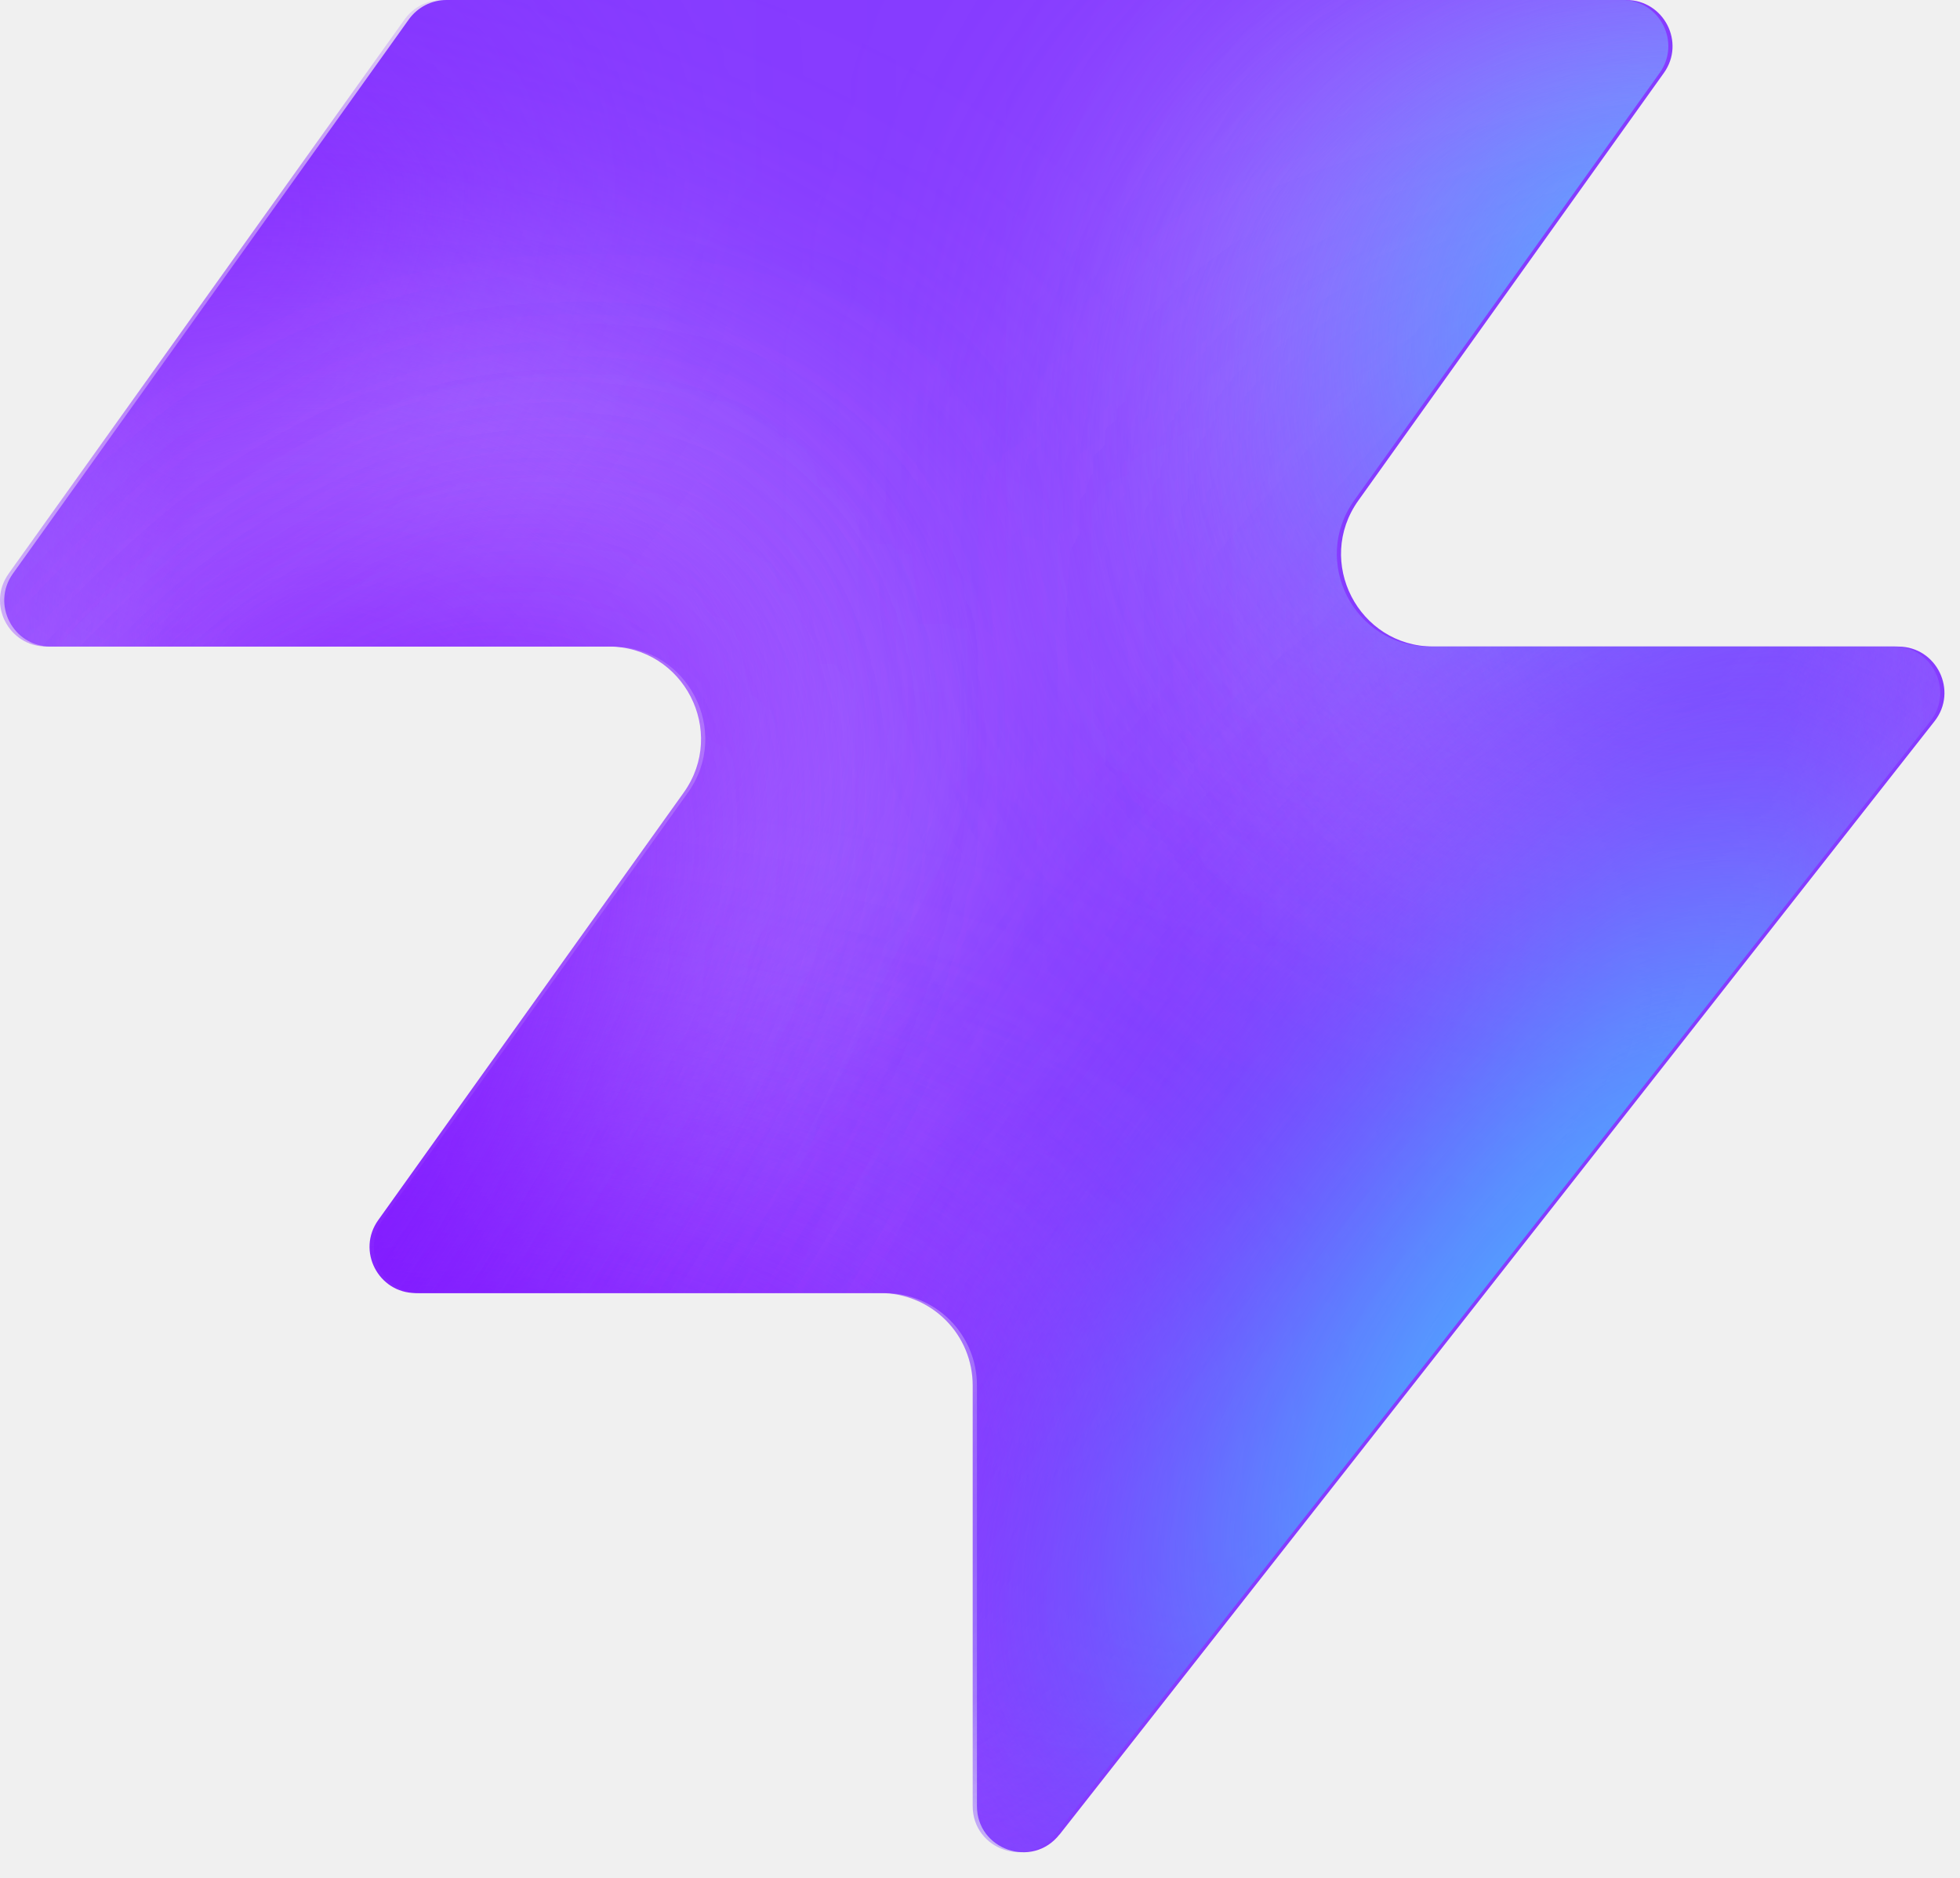
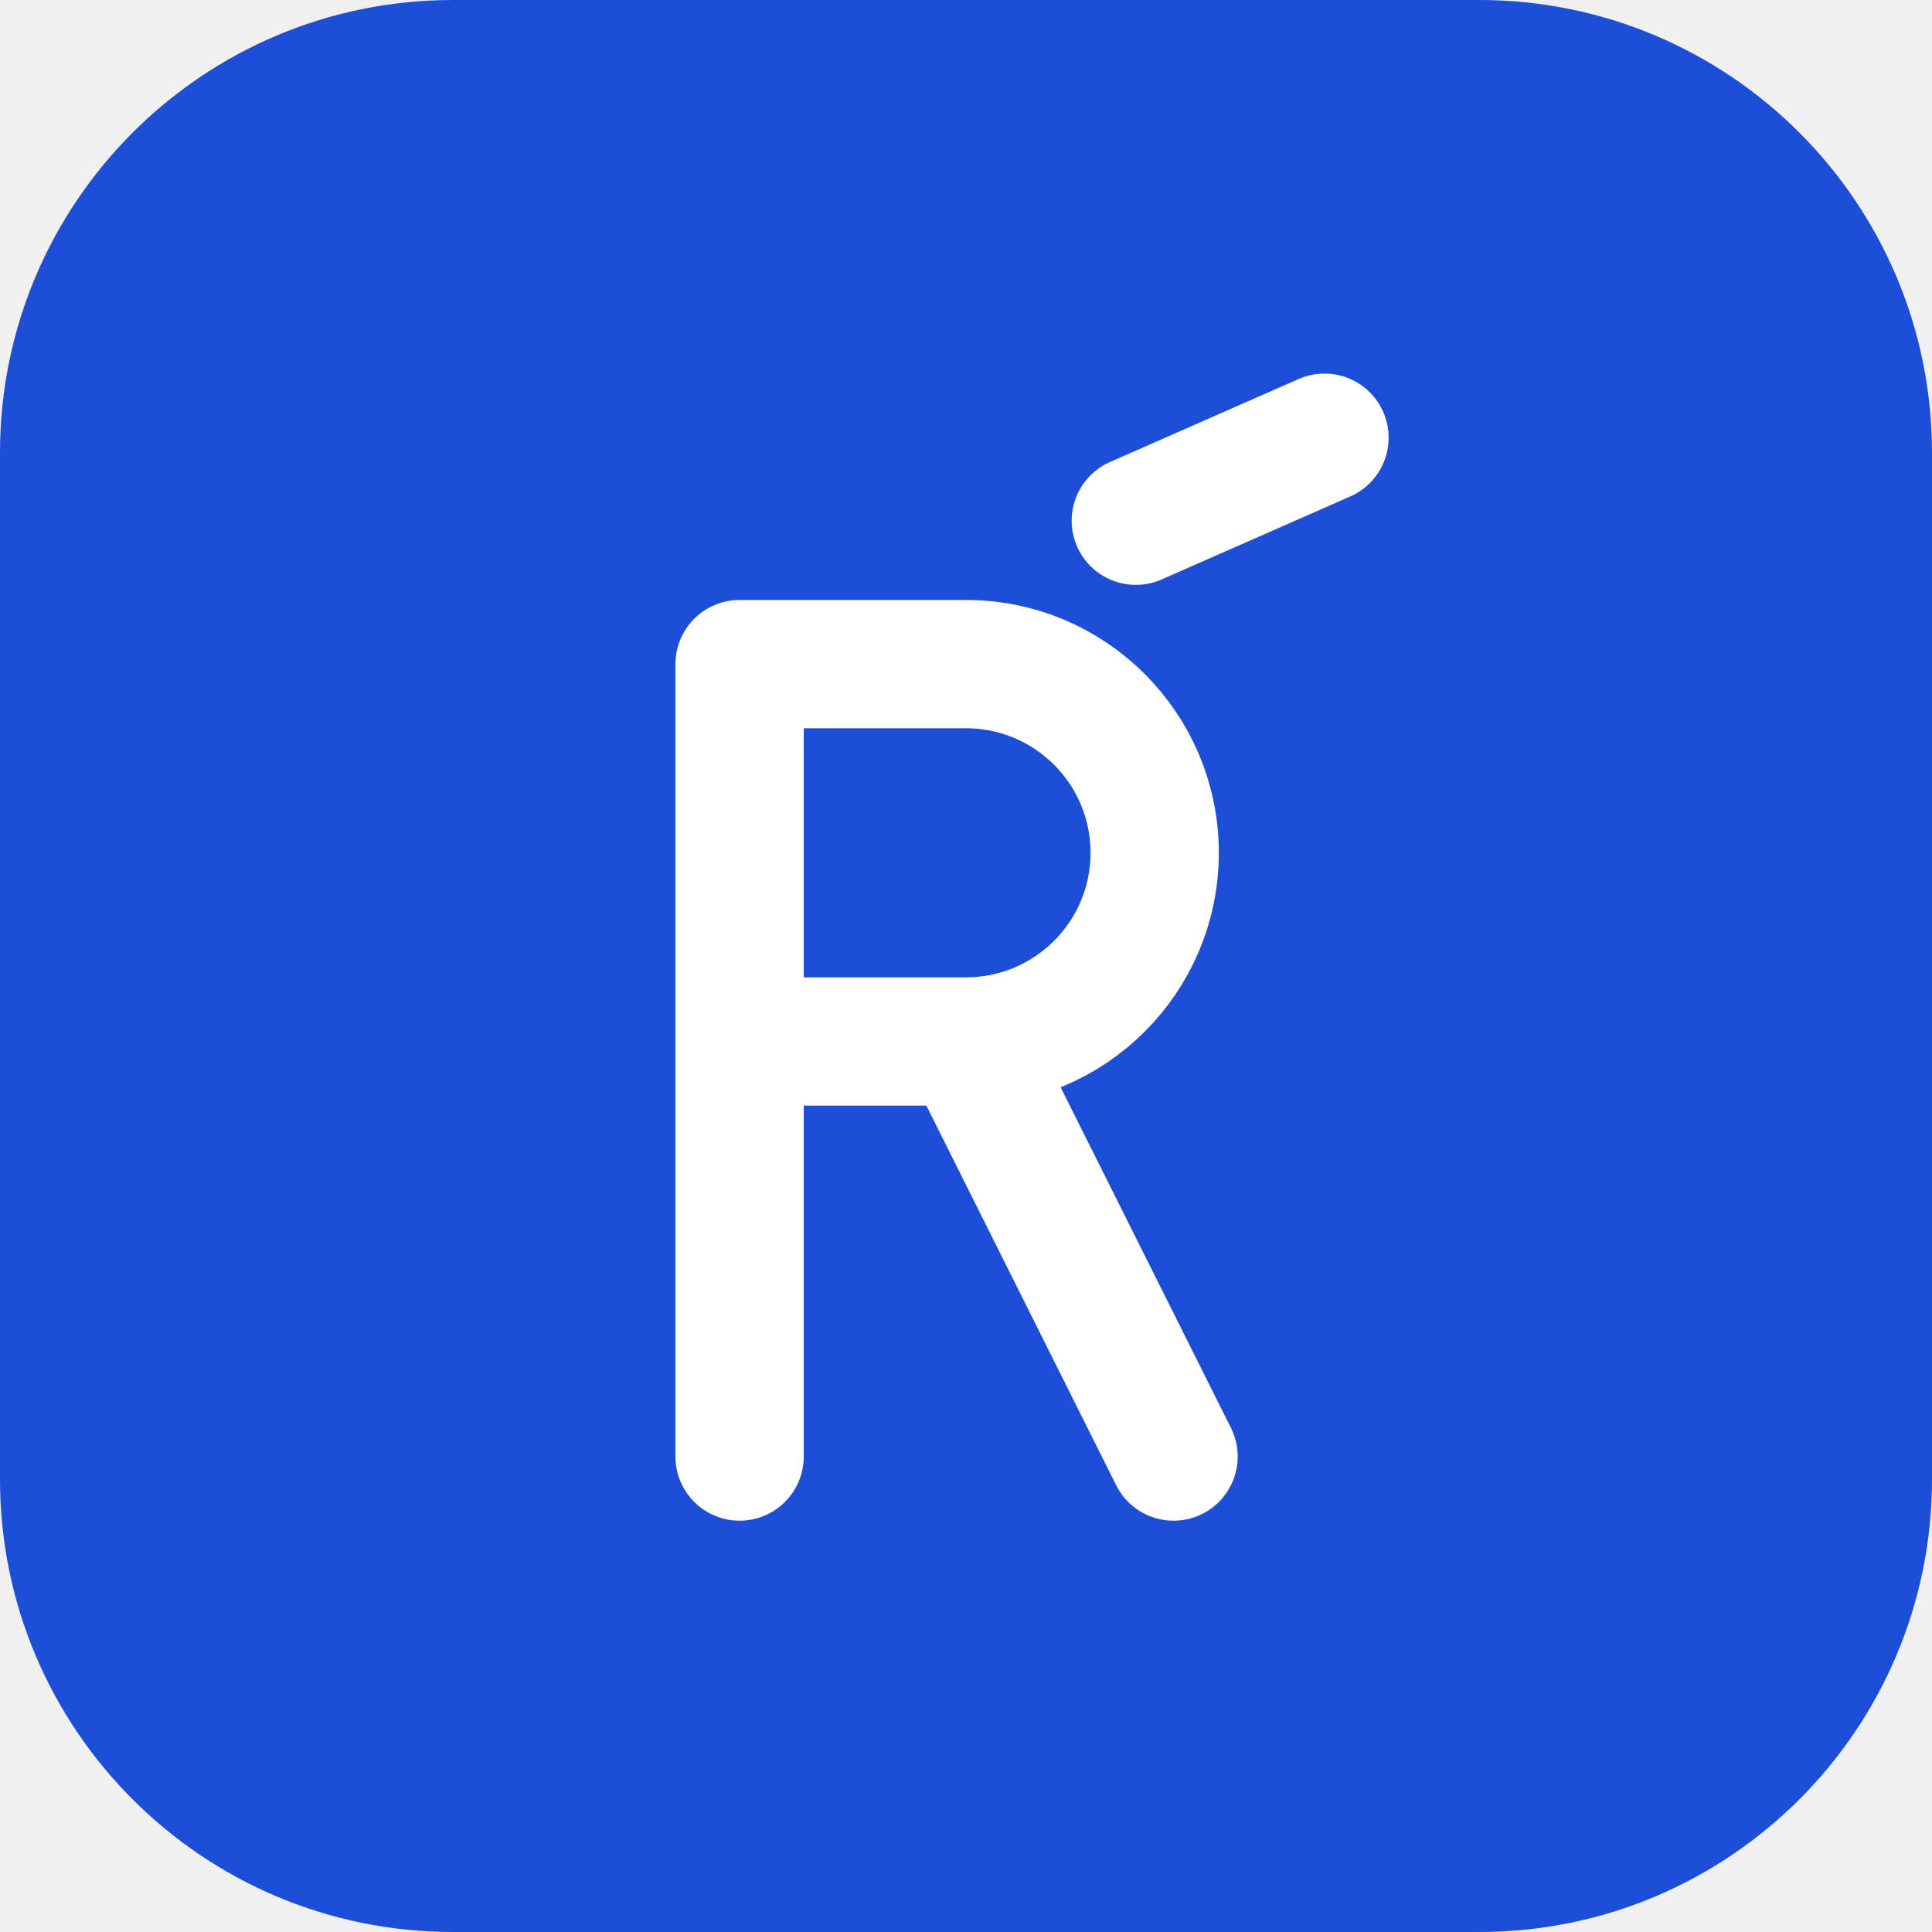
- <svg xmlns="http://www.w3.org/2000/svg" width="48" height="46" fill="none" viewBox="0 0 48 46">
-   <path fill="#863bff" d="M25.946 44.938c-.664.845-2.021.375-2.021-.698V33.937a2.26 2.26 0 0 0-2.262-2.262H10.287c-.92 0-1.456-1.04-.92-1.788l7.48-10.471c1.07-1.497 0-3.578-1.842-3.578H1.237c-.92 0-1.456-1.04-.92-1.788L10.013.474c.214-.297.556-.474.92-.474h28.894c.92 0 1.456 1.04.92 1.788l-7.48 10.471c-1.07 1.498 0 3.579 1.842 3.579h11.377c.943 0 1.473 1.088.89 1.83L25.947 44.94z" style="fill:#863bff;fill:color(display-p3 .525 .23 1);fill-opacity:1" />
-   <mask id="a" width="48" height="46" x="0" y="0" maskUnits="userSpaceOnUse" style="mask-type:alpha">
-     <path fill="#000" d="M25.842 44.938c-.664.844-2.021.375-2.021-.698V33.937a2.26 2.26 0 0 0-2.262-2.262H10.183c-.92 0-1.456-1.04-.92-1.788l7.48-10.471c1.07-1.498 0-3.579-1.842-3.579H1.133c-.92 0-1.456-1.04-.92-1.787L9.91.473c.214-.297.556-.474.92-.474h28.894c.92 0 1.456 1.04.92 1.788l-7.48 10.471c-1.07 1.498 0 3.578 1.842 3.578h11.377c.943 0 1.473 1.088.89 1.832L25.843 44.94z" style="fill:#000;fill-opacity:1" />
-   </mask>
-   <g mask="url(#a)">
-     <g filter="url(#b)">
-       <ellipse cx="5.508" cy="14.704" fill="#ede6ff" rx="5.508" ry="14.704" style="fill:#ede6ff;fill:color(display-p3 .927 .903 1);fill-opacity:1" transform="matrix(.00324 1 1 -.00324 -4.47 31.516)" />
-     </g>
-     <g filter="url(#c)">
-       <ellipse cx="10.399" cy="29.851" fill="#ede6ff" rx="10.399" ry="29.851" style="fill:#ede6ff;fill:color(display-p3 .927 .903 1);fill-opacity:1" transform="matrix(.00324 1 1 -.00324 -39.328 7.883)" />
-     </g>
-     <g filter="url(#d)">
-       <ellipse cx="5.508" cy="30.487" fill="#7e14ff" rx="5.508" ry="30.487" style="fill:#7e14ff;fill:color(display-p3 .492 .077 1);fill-opacity:1" transform="rotate(89.814 -25.913 -14.639)scale(1 -1)" />
-     </g>
-     <g filter="url(#e)">
-       <ellipse cx="5.508" cy="30.599" fill="#7e14ff" rx="5.508" ry="30.599" style="fill:#7e14ff;fill:color(display-p3 .492 .077 1);fill-opacity:1" transform="rotate(89.814 -32.644 -3.334)scale(1 -1)" />
-     </g>
-     <g filter="url(#f)">
-       <ellipse cx="5.508" cy="30.599" fill="#7e14ff" rx="5.508" ry="30.599" style="fill:#7e14ff;fill:color(display-p3 .492 .077 1);fill-opacity:1" transform="matrix(.00324 1 1 -.00324 -34.34 30.47)" />
-     </g>
-     <g filter="url(#g)">
-       <ellipse cx="14.072" cy="22.078" fill="#ede6ff" rx="14.072" ry="22.078" style="fill:#ede6ff;fill:color(display-p3 .927 .903 1);fill-opacity:1" transform="rotate(93.35 24.506 48.493)scale(-1 1)" />
-     </g>
-     <g filter="url(#h)">
-       <ellipse cx="3.47" cy="21.501" fill="#7e14ff" rx="3.47" ry="21.501" style="fill:#7e14ff;fill:color(display-p3 .492 .077 1);fill-opacity:1" transform="rotate(89.009 28.708 47.59)scale(-1 1)" />
-     </g>
-     <g filter="url(#i)">
-       <ellipse cx="3.47" cy="21.501" fill="#7e14ff" rx="3.47" ry="21.501" style="fill:#7e14ff;fill:color(display-p3 .492 .077 1);fill-opacity:1" transform="rotate(89.009 28.708 47.59)scale(-1 1)" />
-     </g>
-     <g filter="url(#j)">
-       <ellipse cx=".387" cy="8.972" fill="#7e14ff" rx="4.407" ry="29.108" style="fill:#7e14ff;fill:color(display-p3 .492 .077 1);fill-opacity:1" transform="rotate(39.51 .387 8.972)" />
-     </g>
-     <g filter="url(#k)">
-       <ellipse cx="47.523" cy="-6.092" fill="#7e14ff" rx="4.407" ry="29.108" style="fill:#7e14ff;fill:color(display-p3 .492 .077 1);fill-opacity:1" transform="rotate(37.892 47.523 -6.092)" />
-     </g>
-     <g filter="url(#l)">
-       <ellipse cx="41.412" cy="6.333" fill="#47bfff" rx="5.971" ry="9.665" style="fill:#47bfff;fill:color(display-p3 .28 .748 1);fill-opacity:1" transform="rotate(37.892 41.412 6.333)" />
-     </g>
-     <g filter="url(#m)">
-       <ellipse cx="-1.879" cy="38.332" fill="#7e14ff" rx="4.407" ry="29.108" style="fill:#7e14ff;fill:color(display-p3 .492 .077 1);fill-opacity:1" transform="rotate(37.892 -1.88 38.332)" />
-     </g>
-     <g filter="url(#n)">
-       <ellipse cx="-1.879" cy="38.332" fill="#7e14ff" rx="4.407" ry="29.108" style="fill:#7e14ff;fill:color(display-p3 .492 .077 1);fill-opacity:1" transform="rotate(37.892 -1.88 38.332)" />
-     </g>
-     <g filter="url(#o)">
-       <ellipse cx="35.651" cy="29.907" fill="#7e14ff" rx="4.407" ry="29.108" style="fill:#7e14ff;fill:color(display-p3 .492 .077 1);fill-opacity:1" transform="rotate(37.892 35.651 29.907)" />
-     </g>
-     <g filter="url(#p)">
-       <ellipse cx="38.418" cy="32.4" fill="#47bfff" rx="5.971" ry="15.297" style="fill:#47bfff;fill:color(display-p3 .28 .748 1);fill-opacity:1" transform="rotate(37.892 38.418 32.4)" />
-     </g>
+ <svg xmlns="http://www.w3.org/2000/svg" width="64" height="64" viewBox="0 0 64 64">
+   <rect width="64" height="64" rx="15" fill="#1D4ED8" />
+   <g transform="translate(12,12) scale(1.25)" stroke="#FFFFFF" stroke-width="3.4" stroke-linecap="round" stroke-linejoin="round" fill="none">
+     <path d="M21.5 29L16 18H10V8h6a5 5 0 0 1 0 10H10V29" />
+     <path d="M20.5 4.2L25.5 2" />
  </g>
-   <defs>
-     <filter id="b" width="60.045" height="41.654" x="-19.77" y="16.149" color-interpolation-filters="sRGB" filterUnits="userSpaceOnUse">
-       <feFlood flood-opacity="0" result="BackgroundImageFix" />
-       <feBlend in="SourceGraphic" in2="BackgroundImageFix" result="shape" />
-       <feGaussianBlur result="effect1_foregroundBlur_2002_17158" stdDeviation="7.659" />
-     </filter>
-     <filter id="c" width="90.34" height="51.437" x="-54.613" y="-7.533" color-interpolation-filters="sRGB" filterUnits="userSpaceOnUse">
-       <feFlood flood-opacity="0" result="BackgroundImageFix" />
-       <feBlend in="SourceGraphic" in2="BackgroundImageFix" result="shape" />
-       <feGaussianBlur result="effect1_foregroundBlur_2002_17158" stdDeviation="7.659" />
-     </filter>
-     <filter id="d" width="79.355" height="29.4" x="-49.64" y="2.03" color-interpolation-filters="sRGB" filterUnits="userSpaceOnUse">
-       <feFlood flood-opacity="0" result="BackgroundImageFix" />
-       <feBlend in="SourceGraphic" in2="BackgroundImageFix" result="shape" />
-       <feGaussianBlur result="effect1_foregroundBlur_2002_17158" stdDeviation="4.596" />
-     </filter>
-     <filter id="e" width="79.579" height="29.4" x="-45.045" y="20.029" color-interpolation-filters="sRGB" filterUnits="userSpaceOnUse">
-       <feFlood flood-opacity="0" result="BackgroundImageFix" />
-       <feBlend in="SourceGraphic" in2="BackgroundImageFix" result="shape" />
-       <feGaussianBlur result="effect1_foregroundBlur_2002_17158" stdDeviation="4.596" />
-     </filter>
-     <filter id="f" width="79.579" height="29.4" x="-43.513" y="21.178" color-interpolation-filters="sRGB" filterUnits="userSpaceOnUse">
-       <feFlood flood-opacity="0" result="BackgroundImageFix" />
-       <feBlend in="SourceGraphic" in2="BackgroundImageFix" result="shape" />
-       <feGaussianBlur result="effect1_foregroundBlur_2002_17158" stdDeviation="4.596" />
-     </filter>
-     <filter id="g" width="74.749" height="58.852" x="15.756" y="-17.901" color-interpolation-filters="sRGB" filterUnits="userSpaceOnUse">
-       <feFlood flood-opacity="0" result="BackgroundImageFix" />
-       <feBlend in="SourceGraphic" in2="BackgroundImageFix" result="shape" />
-       <feGaussianBlur result="effect1_foregroundBlur_2002_17158" stdDeviation="7.659" />
-     </filter>
-     <filter id="h" width="61.377" height="25.362" x="23.548" y="2.284" color-interpolation-filters="sRGB" filterUnits="userSpaceOnUse">
-       <feFlood flood-opacity="0" result="BackgroundImageFix" />
-       <feBlend in="SourceGraphic" in2="BackgroundImageFix" result="shape" />
-       <feGaussianBlur result="effect1_foregroundBlur_2002_17158" stdDeviation="4.596" />
-     </filter>
-     <filter id="i" width="61.377" height="25.362" x="23.548" y="2.284" color-interpolation-filters="sRGB" filterUnits="userSpaceOnUse">
-       <feFlood flood-opacity="0" result="BackgroundImageFix" />
-       <feBlend in="SourceGraphic" in2="BackgroundImageFix" result="shape" />
-       <feGaussianBlur result="effect1_foregroundBlur_2002_17158" stdDeviation="4.596" />
-     </filter>
-     <filter id="j" width="56.045" height="63.649" x="-27.636" y="-22.853" color-interpolation-filters="sRGB" filterUnits="userSpaceOnUse">
-       <feFlood flood-opacity="0" result="BackgroundImageFix" />
-       <feBlend in="SourceGraphic" in2="BackgroundImageFix" result="shape" />
-       <feGaussianBlur result="effect1_foregroundBlur_2002_17158" stdDeviation="4.596" />
-     </filter>
-     <filter id="k" width="54.814" height="64.646" x="20.116" y="-38.415" color-interpolation-filters="sRGB" filterUnits="userSpaceOnUse">
-       <feFlood flood-opacity="0" result="BackgroundImageFix" />
-       <feBlend in="SourceGraphic" in2="BackgroundImageFix" result="shape" />
-       <feGaussianBlur result="effect1_foregroundBlur_2002_17158" stdDeviation="4.596" />
-     </filter>
-     <filter id="l" width="33.541" height="35.313" x="24.641" y="-11.323" color-interpolation-filters="sRGB" filterUnits="userSpaceOnUse">
-       <feFlood flood-opacity="0" result="BackgroundImageFix" />
-       <feBlend in="SourceGraphic" in2="BackgroundImageFix" result="shape" />
-       <feGaussianBlur result="effect1_foregroundBlur_2002_17158" stdDeviation="4.596" />
-     </filter>
-     <filter id="m" width="54.814" height="64.646" x="-29.286" y="6.009" color-interpolation-filters="sRGB" filterUnits="userSpaceOnUse">
-       <feFlood flood-opacity="0" result="BackgroundImageFix" />
-       <feBlend in="SourceGraphic" in2="BackgroundImageFix" result="shape" />
-       <feGaussianBlur result="effect1_foregroundBlur_2002_17158" stdDeviation="4.596" />
-     </filter>
-     <filter id="n" width="54.814" height="64.646" x="-29.286" y="6.009" color-interpolation-filters="sRGB" filterUnits="userSpaceOnUse">
-       <feFlood flood-opacity="0" result="BackgroundImageFix" />
-       <feBlend in="SourceGraphic" in2="BackgroundImageFix" result="shape" />
-       <feGaussianBlur result="effect1_foregroundBlur_2002_17158" stdDeviation="4.596" />
-     </filter>
-     <filter id="o" width="54.814" height="64.646" x="8.244" y="-2.416" color-interpolation-filters="sRGB" filterUnits="userSpaceOnUse">
-       <feFlood flood-opacity="0" result="BackgroundImageFix" />
-       <feBlend in="SourceGraphic" in2="BackgroundImageFix" result="shape" />
-       <feGaussianBlur result="effect1_foregroundBlur_2002_17158" stdDeviation="4.596" />
-     </filter>
-     <filter id="p" width="39.409" height="43.623" x="18.713" y="10.588" color-interpolation-filters="sRGB" filterUnits="userSpaceOnUse">
-       <feFlood flood-opacity="0" result="BackgroundImageFix" />
-       <feBlend in="SourceGraphic" in2="BackgroundImageFix" result="shape" />
-       <feGaussianBlur result="effect1_foregroundBlur_2002_17158" stdDeviation="4.596" />
-     </filter>
-   </defs>
</svg>
